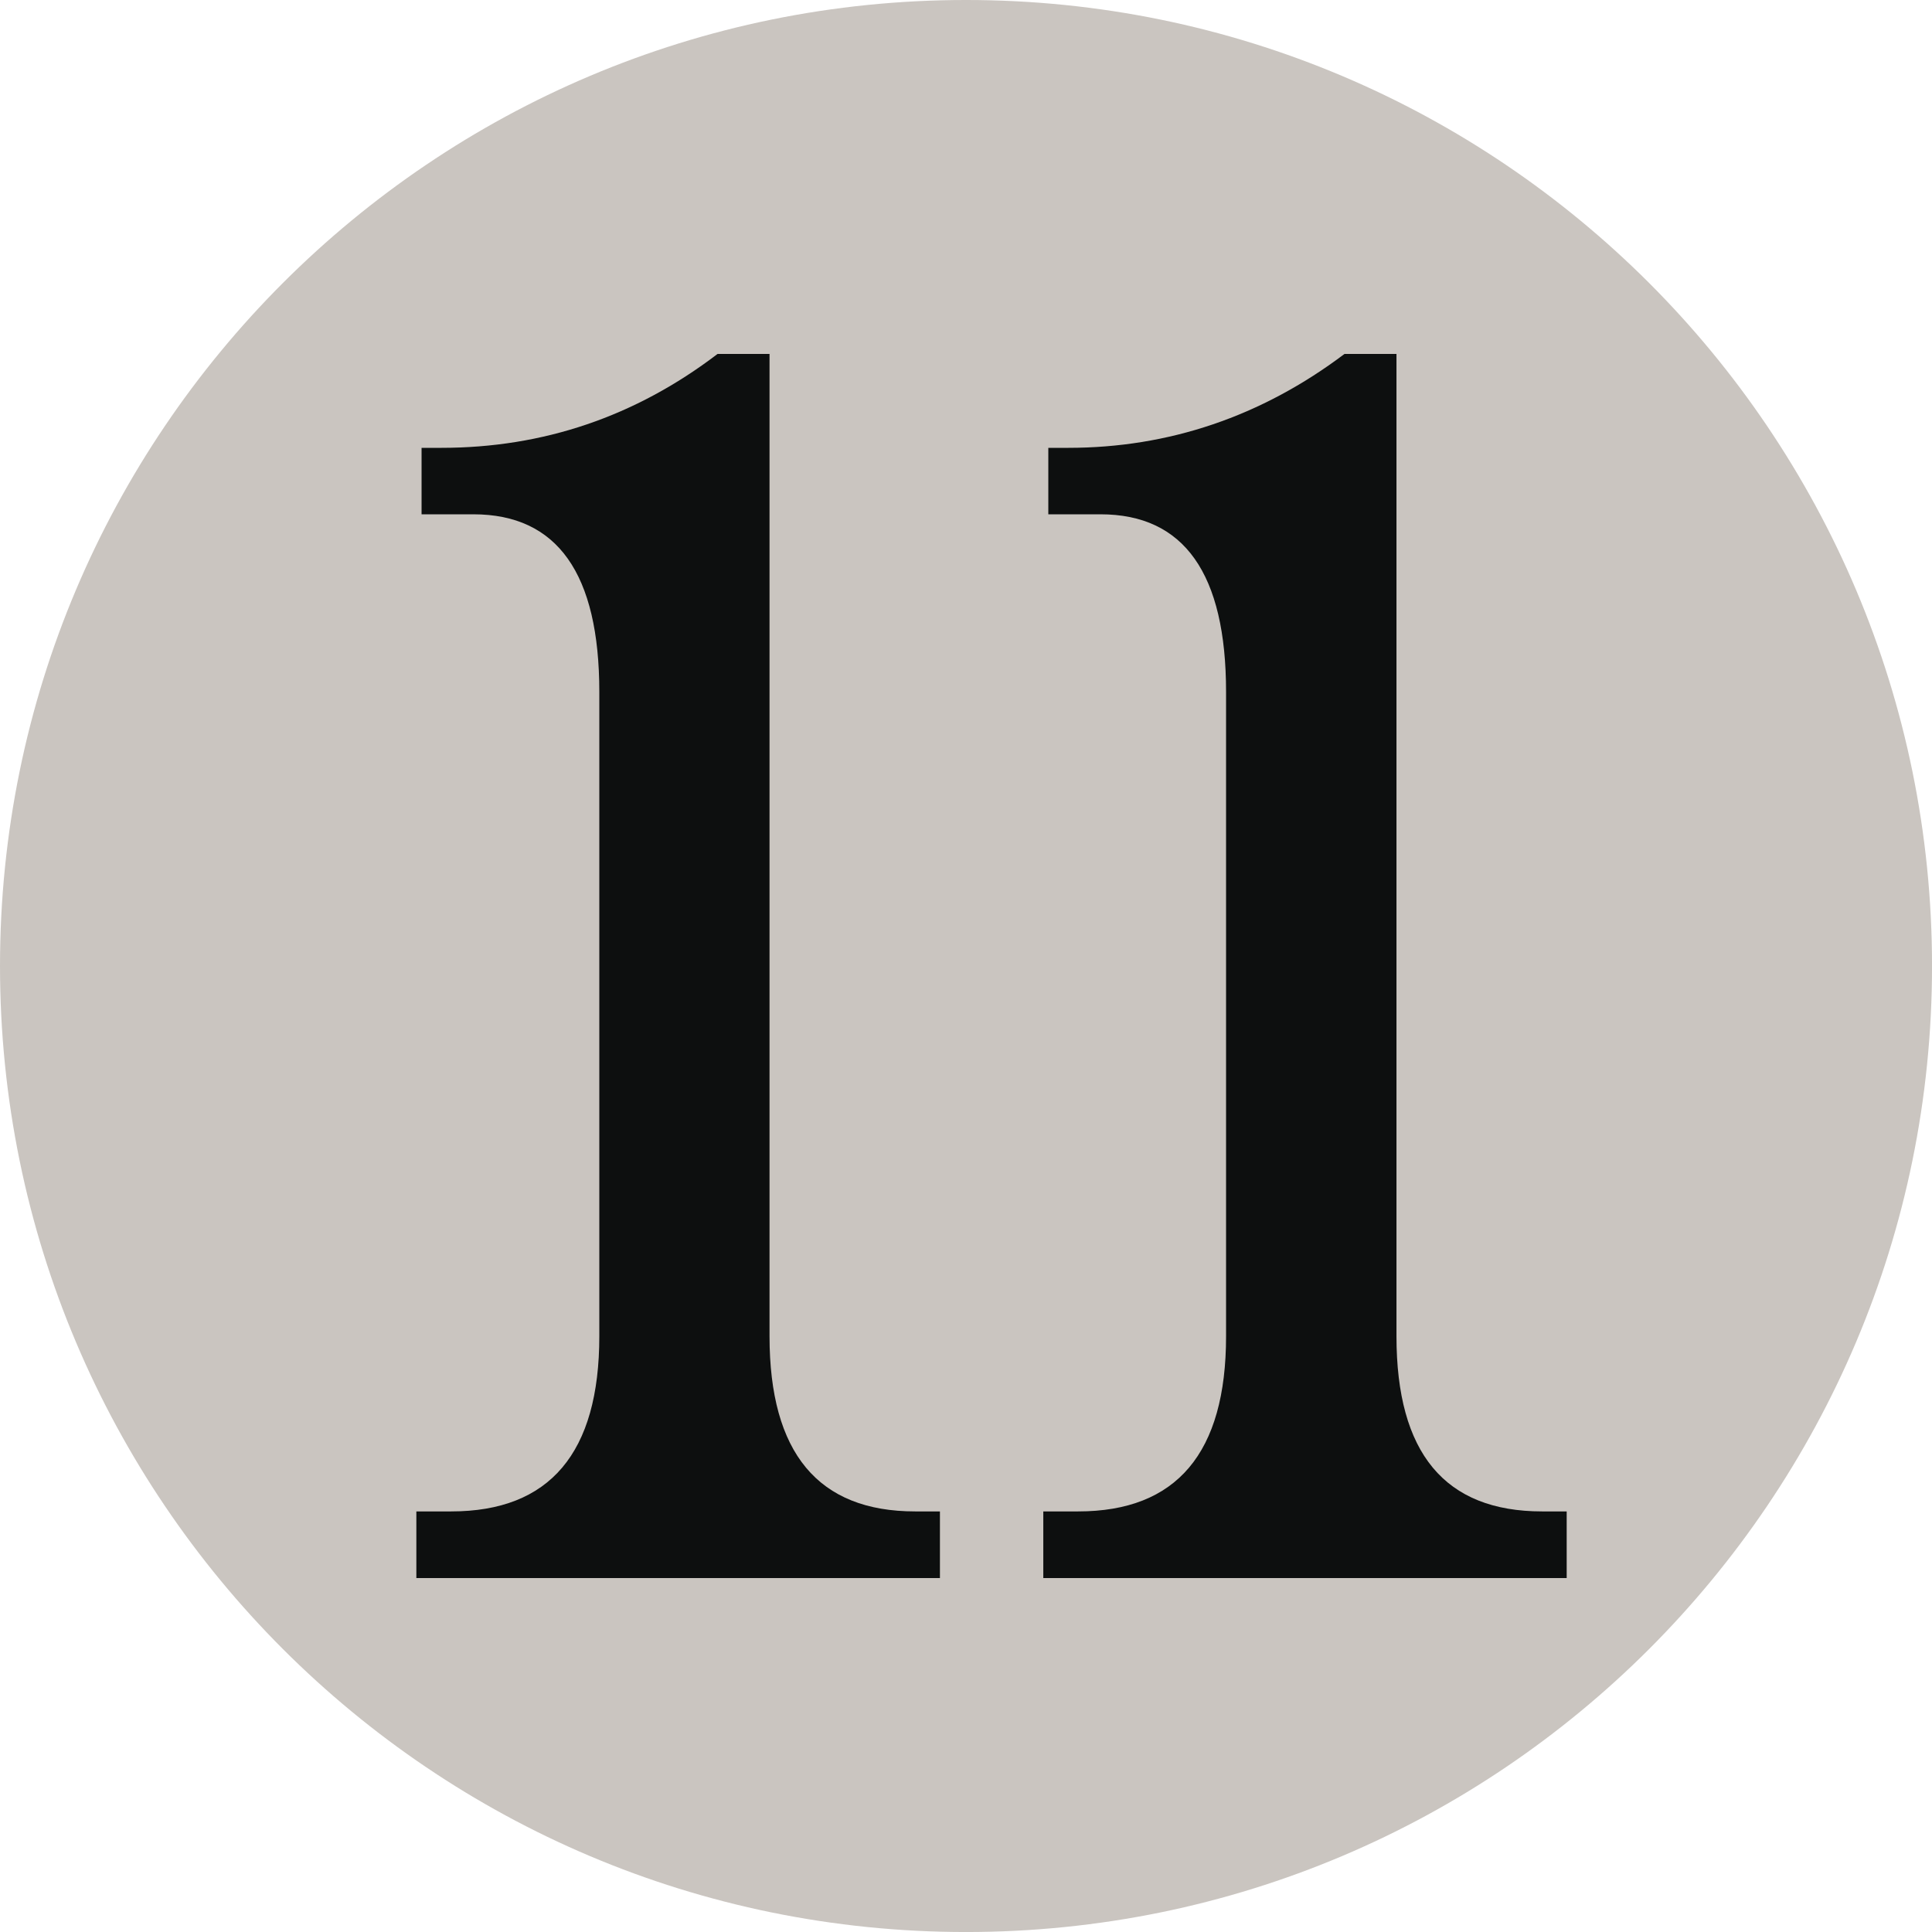
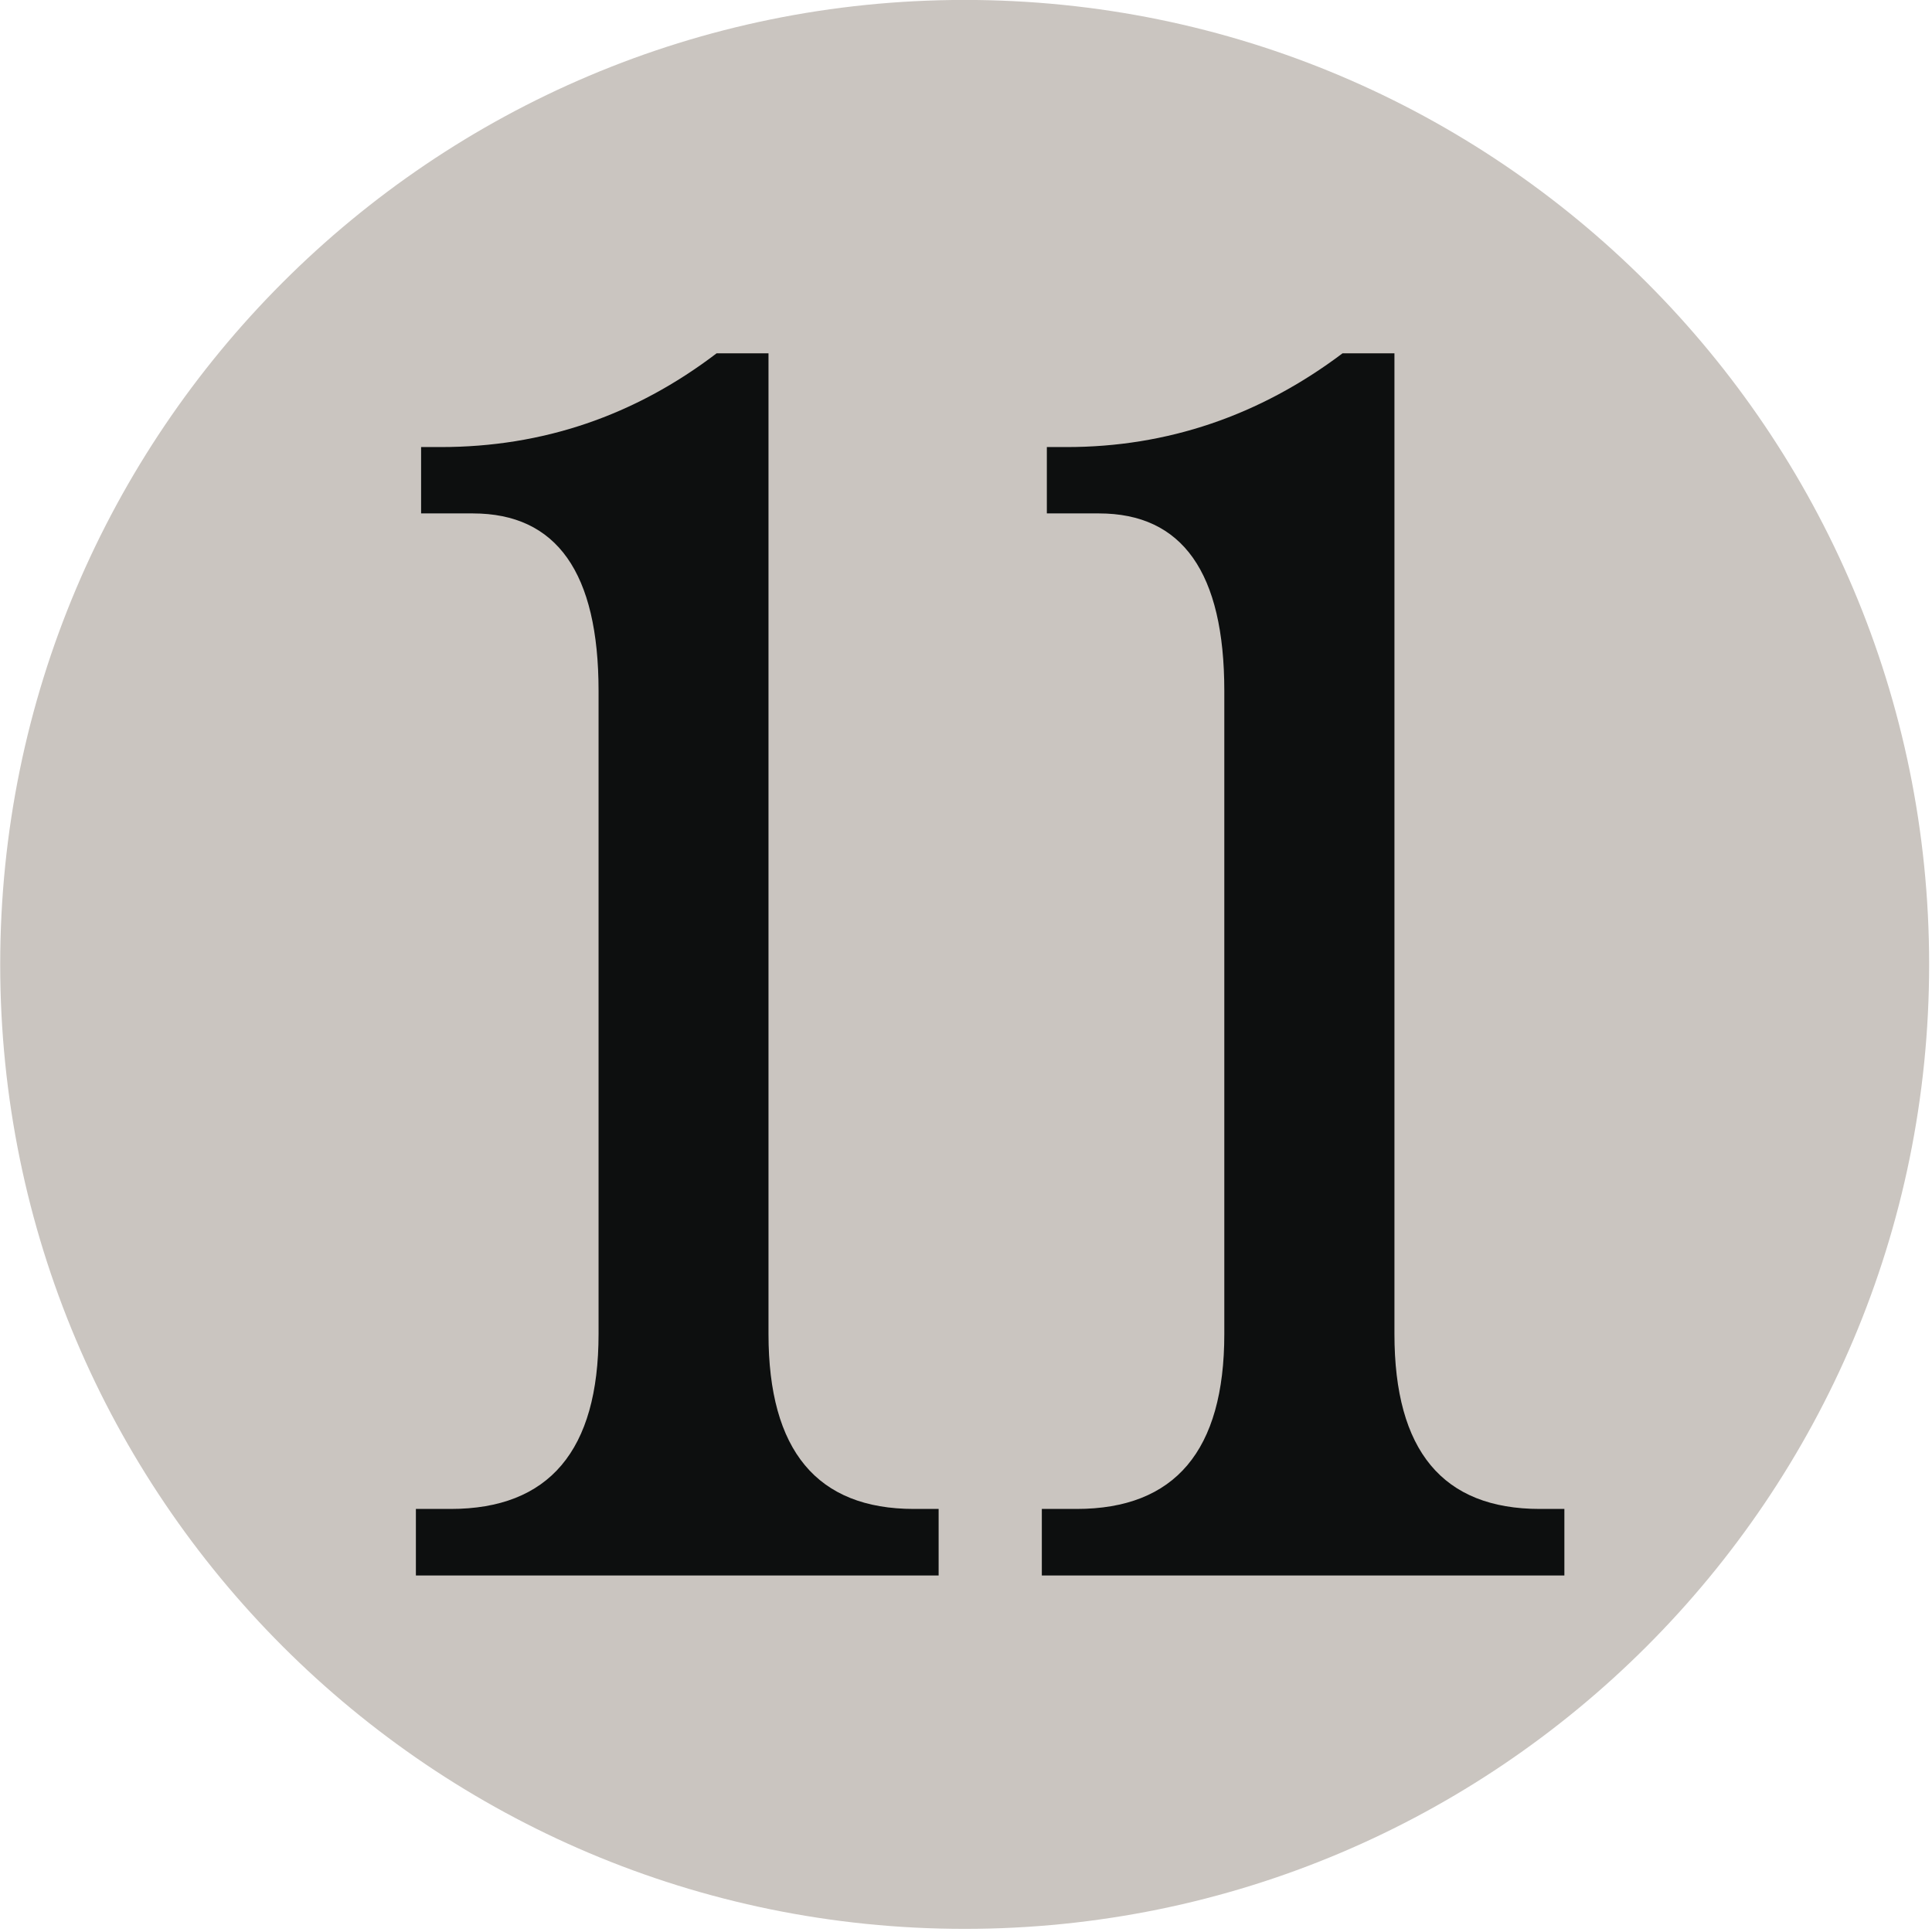
- <svg xmlns="http://www.w3.org/2000/svg" xmlns:xlink="http://www.w3.org/1999/xlink" id="svg8" version="1.1" viewBox="0 0 26.458 26.458" height="26.458mm" width="26.458mm">
-   <defs id="defs2">
-     <linearGradient gradientUnits="userSpaceOnUse" xlink:href="#a" gradientTransform="matrix(1.473339,0,0,1.579335,-1202.808,-227.626)" y2="-43.95" y1="-43.95" x2="701.51" x1="633.63" id="b" />
-     <linearGradient id="a">
-       <stop id="stop4" stop-color="red" offset="0" />
-       <stop id="stop6" stop-color="#ff0" offset=".2" />
-       <stop id="stop8" stop-color="#0f0" offset=".4" />
-       <stop id="stop10" stop-color="#0ff" offset=".6" />
-       <stop id="stop12" stop-color="#00f" offset=".8" />
-       <stop id="stop14" stop-color="#f0f" offset="1" />
-     </linearGradient>
-   </defs>
-   <g transform="translate(-91.22689,-126.7343)" id="layer1">
-     <g id="g132" transform="matrix(0.2645833,0,0,0.2645833,313.4769,154.5155)">
-       <circle style="fill:#cac5c0" id="circle128" r="50" cy="-55" cx="-790" />
-       <path style="fill:#0d0f0f" id="path130" d="m -800.17,-86.68 v 50.84 c 0,6.05 2.52,9.07 7.54,9.07 h 1.28 v 3.45 h -27.1 v -3.45 h 1.8 c 5.1,0 7.67,-3.02 7.67,-9.07 v -33.34 c 0,-6.13 -2.17,-9.2 -6.52,-9.2 h -2.68 v -3.44 h 1.02 c 5.28,0 10.05,-1.62 14.3,-4.86 z m 32.45,0 v 50.84 c 0,6.05 2.5,9.07 7.54,9.07 h 1.27 v 3.45 H -786 v -3.45 h 1.8 c 5.1,0 7.66,-3.02 7.66,-9.07 v -33.34 c 0,-6.13 -2.17,-9.2 -6.5,-9.2 h -2.7 v -3.44 h 1.03 c 5.2,0 10,-1.62 14.3,-4.86 z" />
-     </g>
+ <svg xmlns="http://www.w3.org/2000/svg" viewBox="0 0 26.5 26.5">
+   <g transform="translate(222.25 27.78) scale(.26458)">
+     <circle cx="-790" cy="-55" r="50" fill="#cac5c0" />
+     <path fill="#0d0f0f" d="m -800.17,-86.68 v 50.84 c 0,6.05 2.52,9.07 7.54,9.07 h 1.28 v 3.45 h -27.1 v -3.45 h 1.8 c 5.1,0 7.67,-3.02 7.67,-9.07 v -33.34 c 0,-6.13 -2.17,-9.2 -6.52,-9.2 h -2.68 v -3.44 h 1.02 c 5.28,0 10.05,-1.62 14.3,-4.86 z m 32.45,0 v 50.84 c 0,6.05 2.5,9.07 7.54,9.07 h 1.27 v 3.45 H -786 v -3.45 h 1.8 c 5.1,0 7.66,-3.02 7.66,-9.07 v -33.34 c 0,-6.13 -2.17,-9.2 -6.5,-9.2 h -2.7 v -3.44 h 1.03 c 5.2,0 10,-1.62 14.3,-4.86 z" />
  </g>
</svg>
